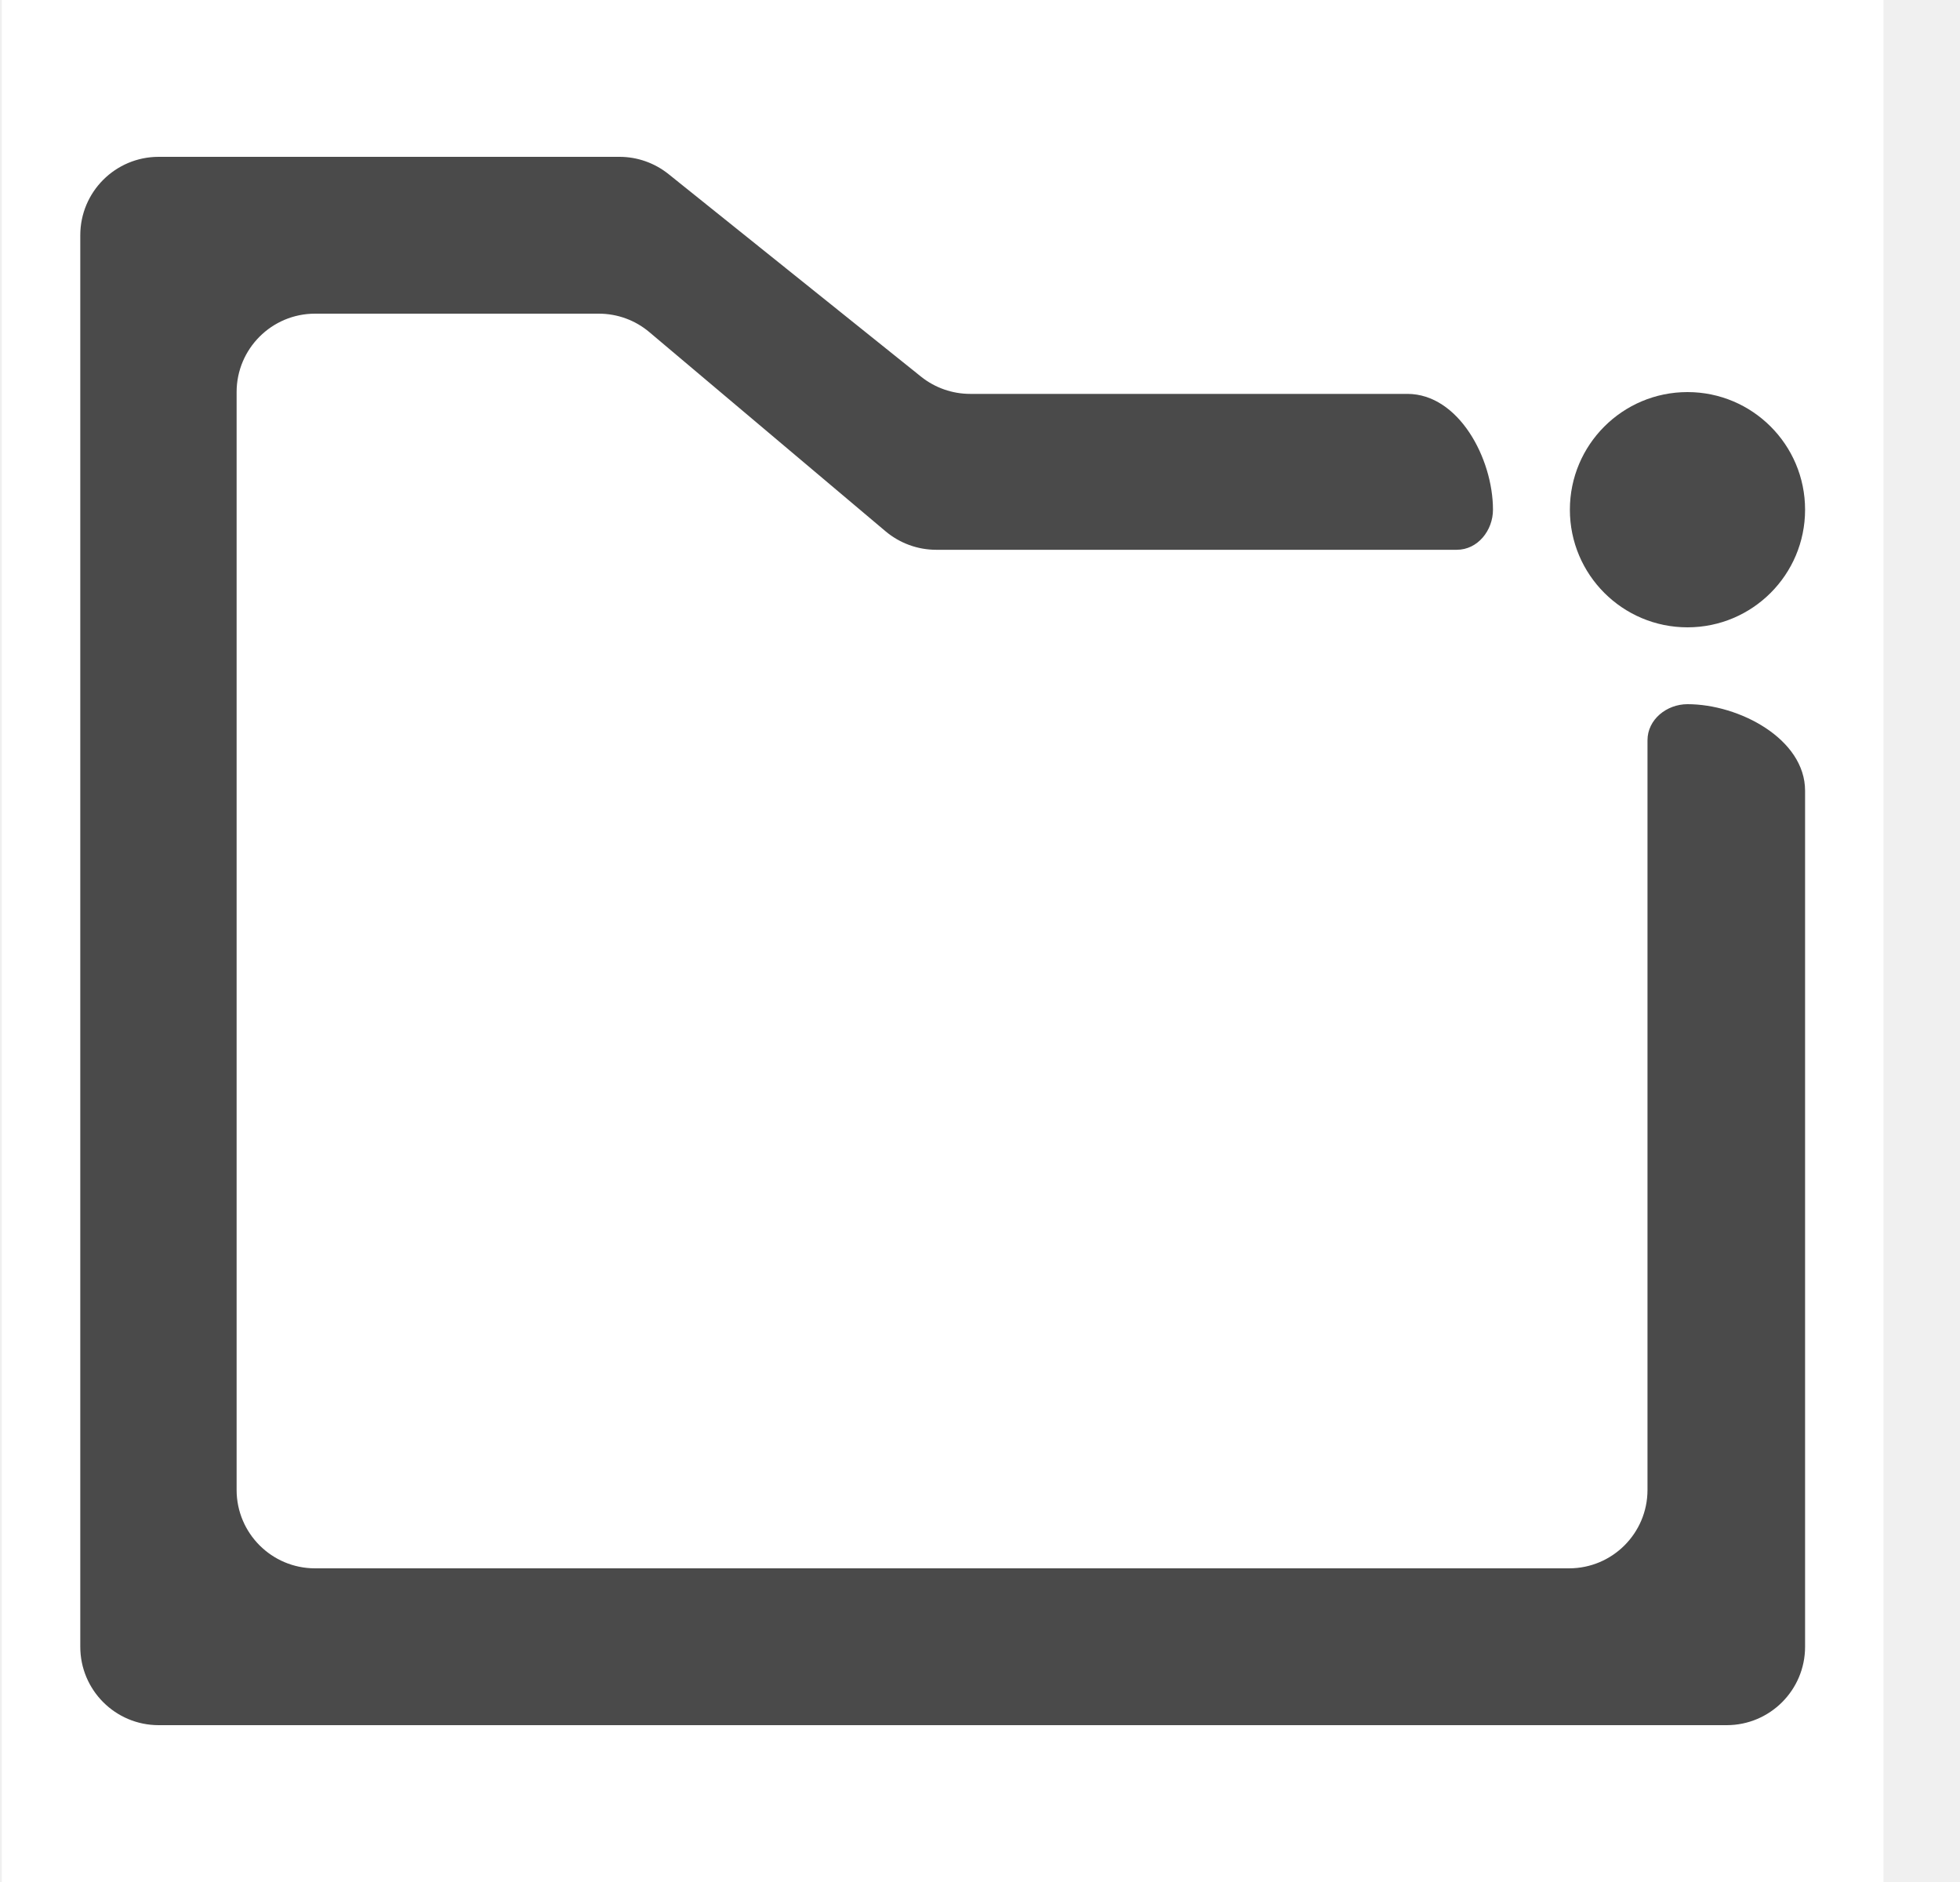
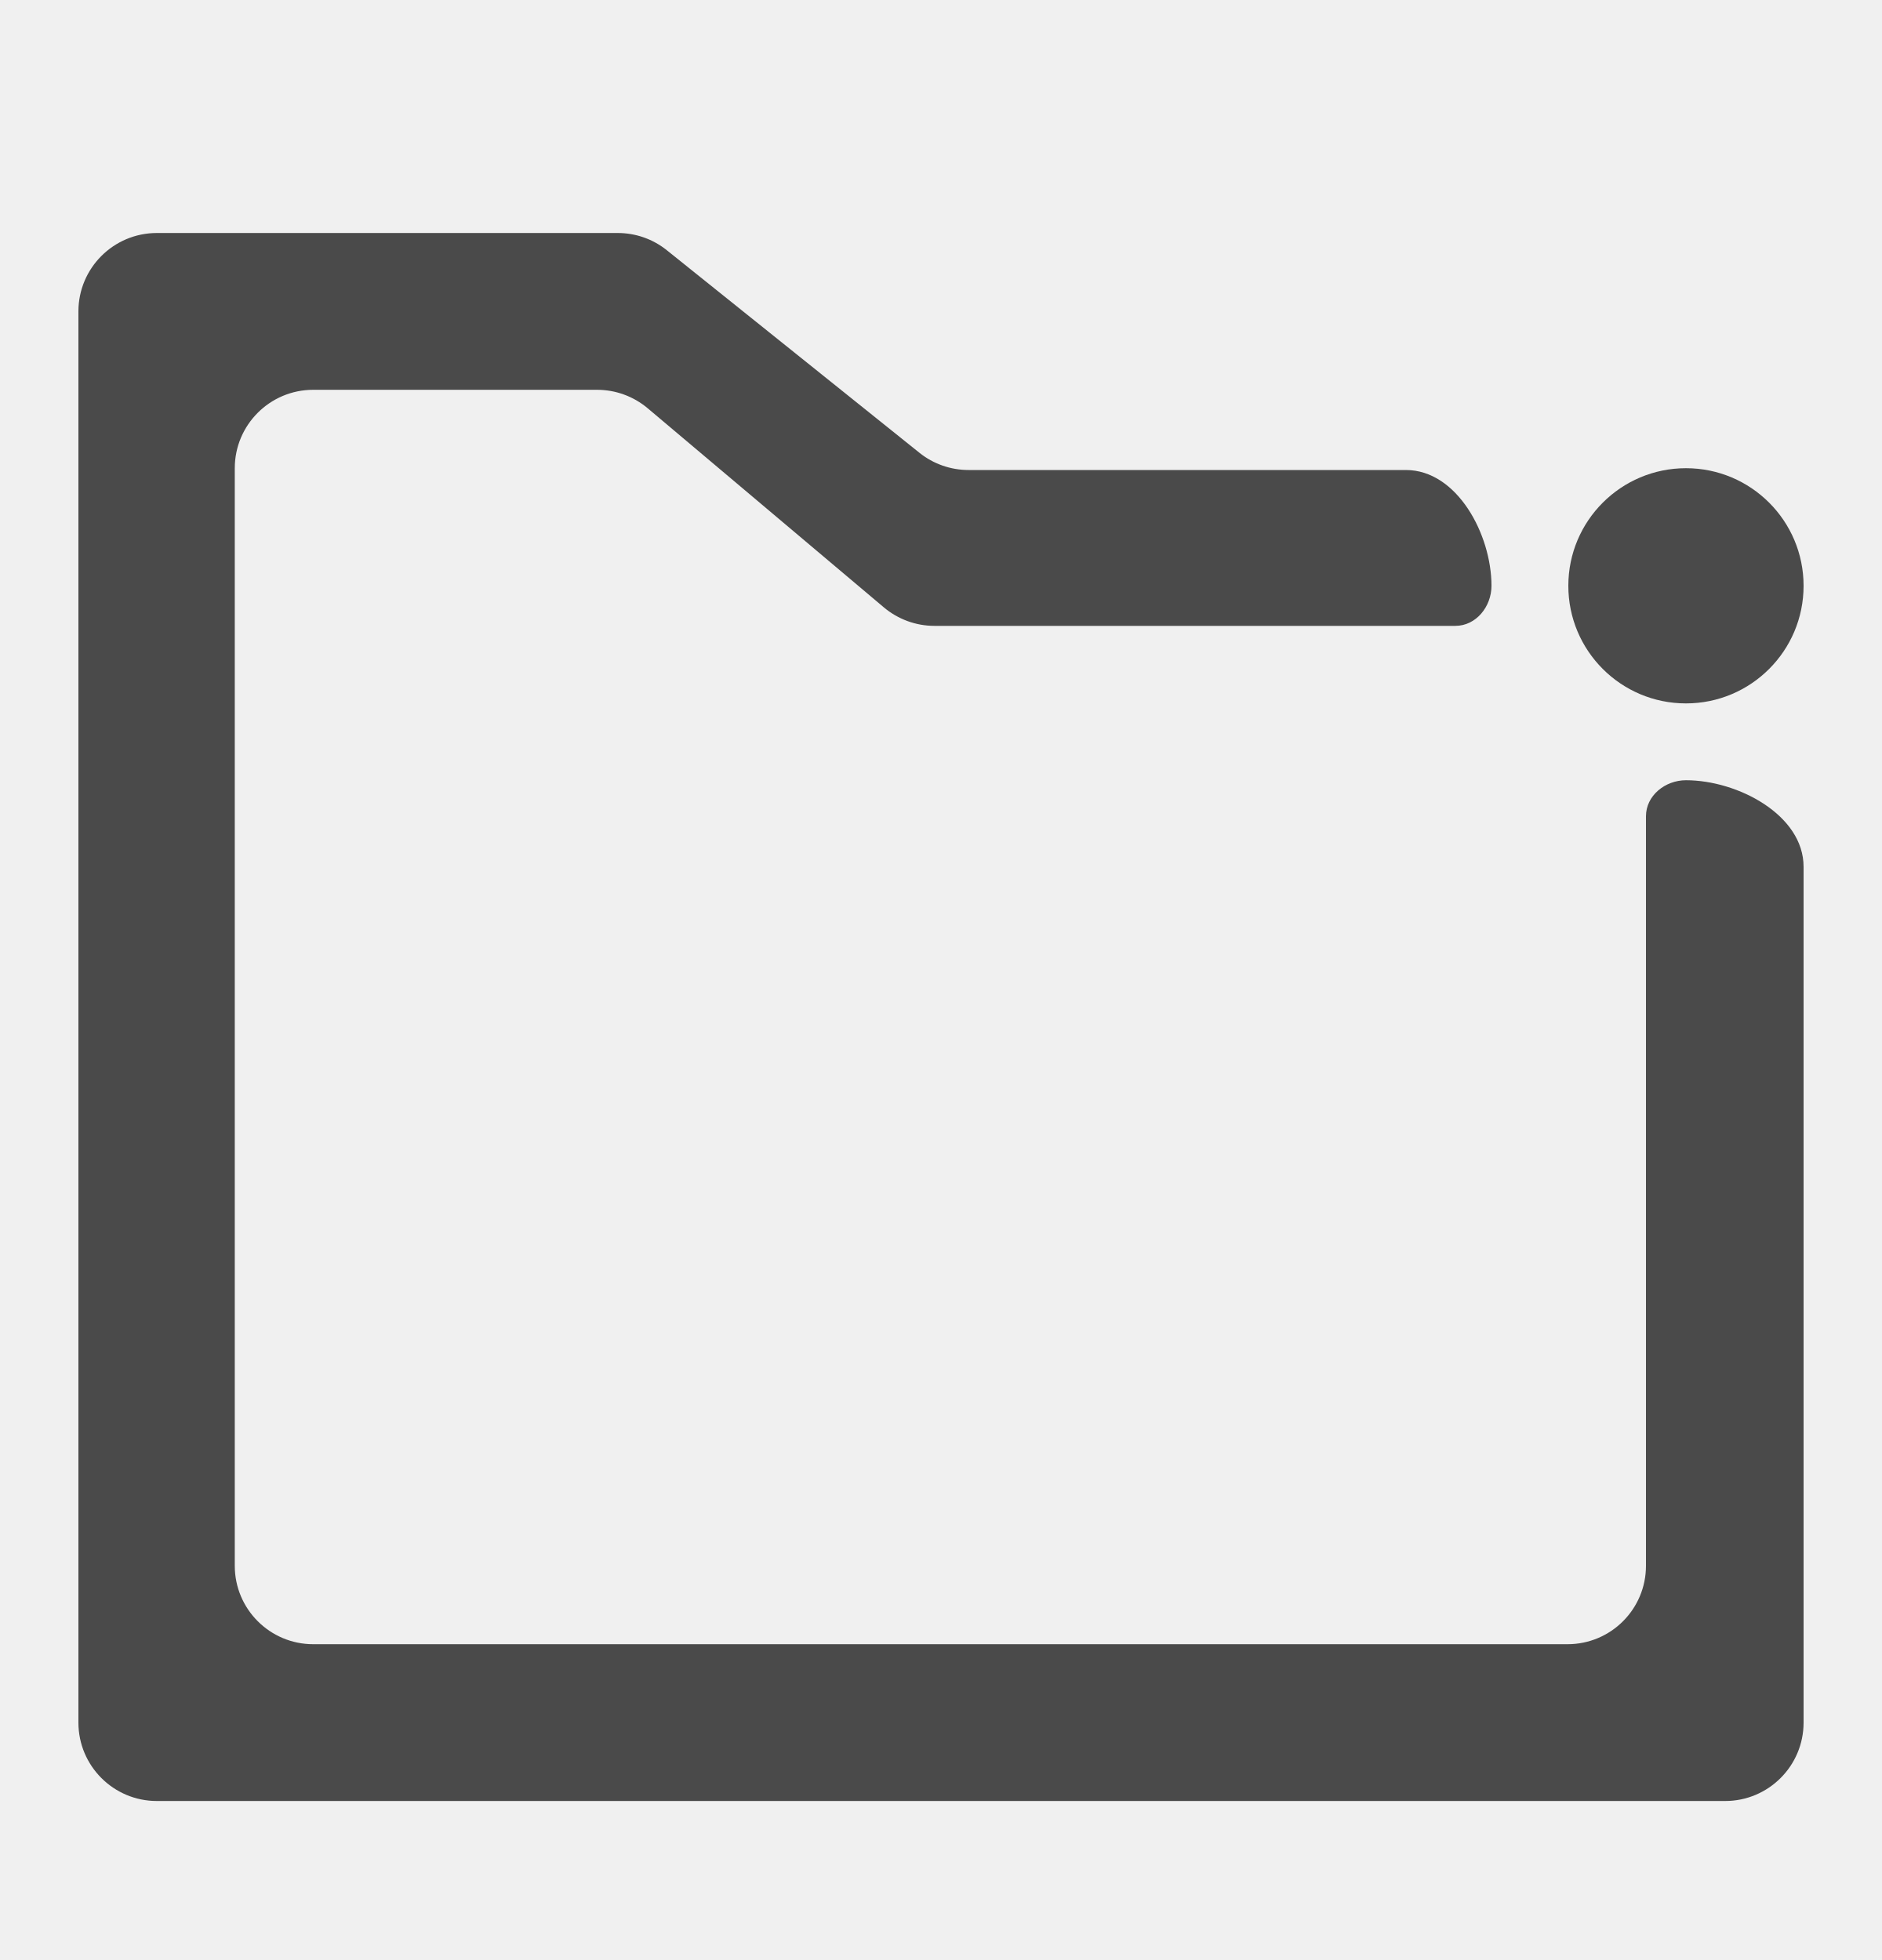
- <svg xmlns="http://www.w3.org/2000/svg" width="25" height="24" viewBox="0 0 25 24" fill="none">
-   <rect width="24" height="24" transform="translate(0.0236816)" fill="white" />
-   <path d="M11.749 4.804C11.927 4.946 12.148 5.023 12.375 5.023H17.951C18.605 5.023 19.043 5.846 19.043 6.5C19.043 6.765 18.848 7.011 18.582 7.011H11.94C11.704 7.011 11.476 6.927 11.295 6.775L8.282 4.235C8.102 4.083 7.874 4 7.638 4H4.018C3.466 4 3.018 4.448 3.018 5V19C3.018 19.552 3.466 20 4.018 20H20.014C20.566 20 21.014 19.552 21.014 19V9.44C21.014 9.175 21.259 8.98 21.524 8.98C22.184 8.98 23.024 9.423 23.024 10.084V21C23.024 21.552 22.576 22 22.024 22H2.024C1.471 22 1.024 21.552 1.024 21V3C1.024 2.448 1.471 2 2.024 2H7.902C8.129 2 8.35 2.078 8.527 2.22L11.749 4.804Z" fill="#4A4A4A" />
-   <circle cx="21.524" cy="6.5" r="1.5" fill="#4A4A4A" />
+ <svg xmlns="http://www.w3.org/2000/svg" width="24" height="25" viewBox="0 0 24 25" fill="none">
+   <path d="M11.726 5.776C11.903 5.918 12.124 5.995 12.351 5.995H17.928C18.582 5.995 19.02 6.818 19.02 7.472C19.02 7.737 18.824 7.983 18.559 7.983H11.916C11.68 7.983 11.452 7.899 11.271 7.747L8.259 5.207C8.078 5.055 7.85 4.972 7.614 4.972H3.994C3.442 4.972 2.994 5.42 2.994 5.972V19.972C2.994 20.524 3.442 20.972 3.994 20.972H19.99C20.543 20.972 20.99 20.524 20.99 19.972V10.412C20.99 10.147 21.235 9.952 21.5 9.952C22.161 9.952 23 10.395 23 11.056V21.972C23 22.524 22.552 22.972 22 22.972H2C1.448 22.972 1 22.524 1 21.972V3.972C1 3.42 1.448 2.972 2 2.972H7.878C8.106 2.972 8.326 3.049 8.504 3.192L11.726 5.776Z" fill="#4A4A4A" />
+   <circle cx="21.5" cy="7.472" r="1.5" fill="#4A4A4A" />
</svg>
